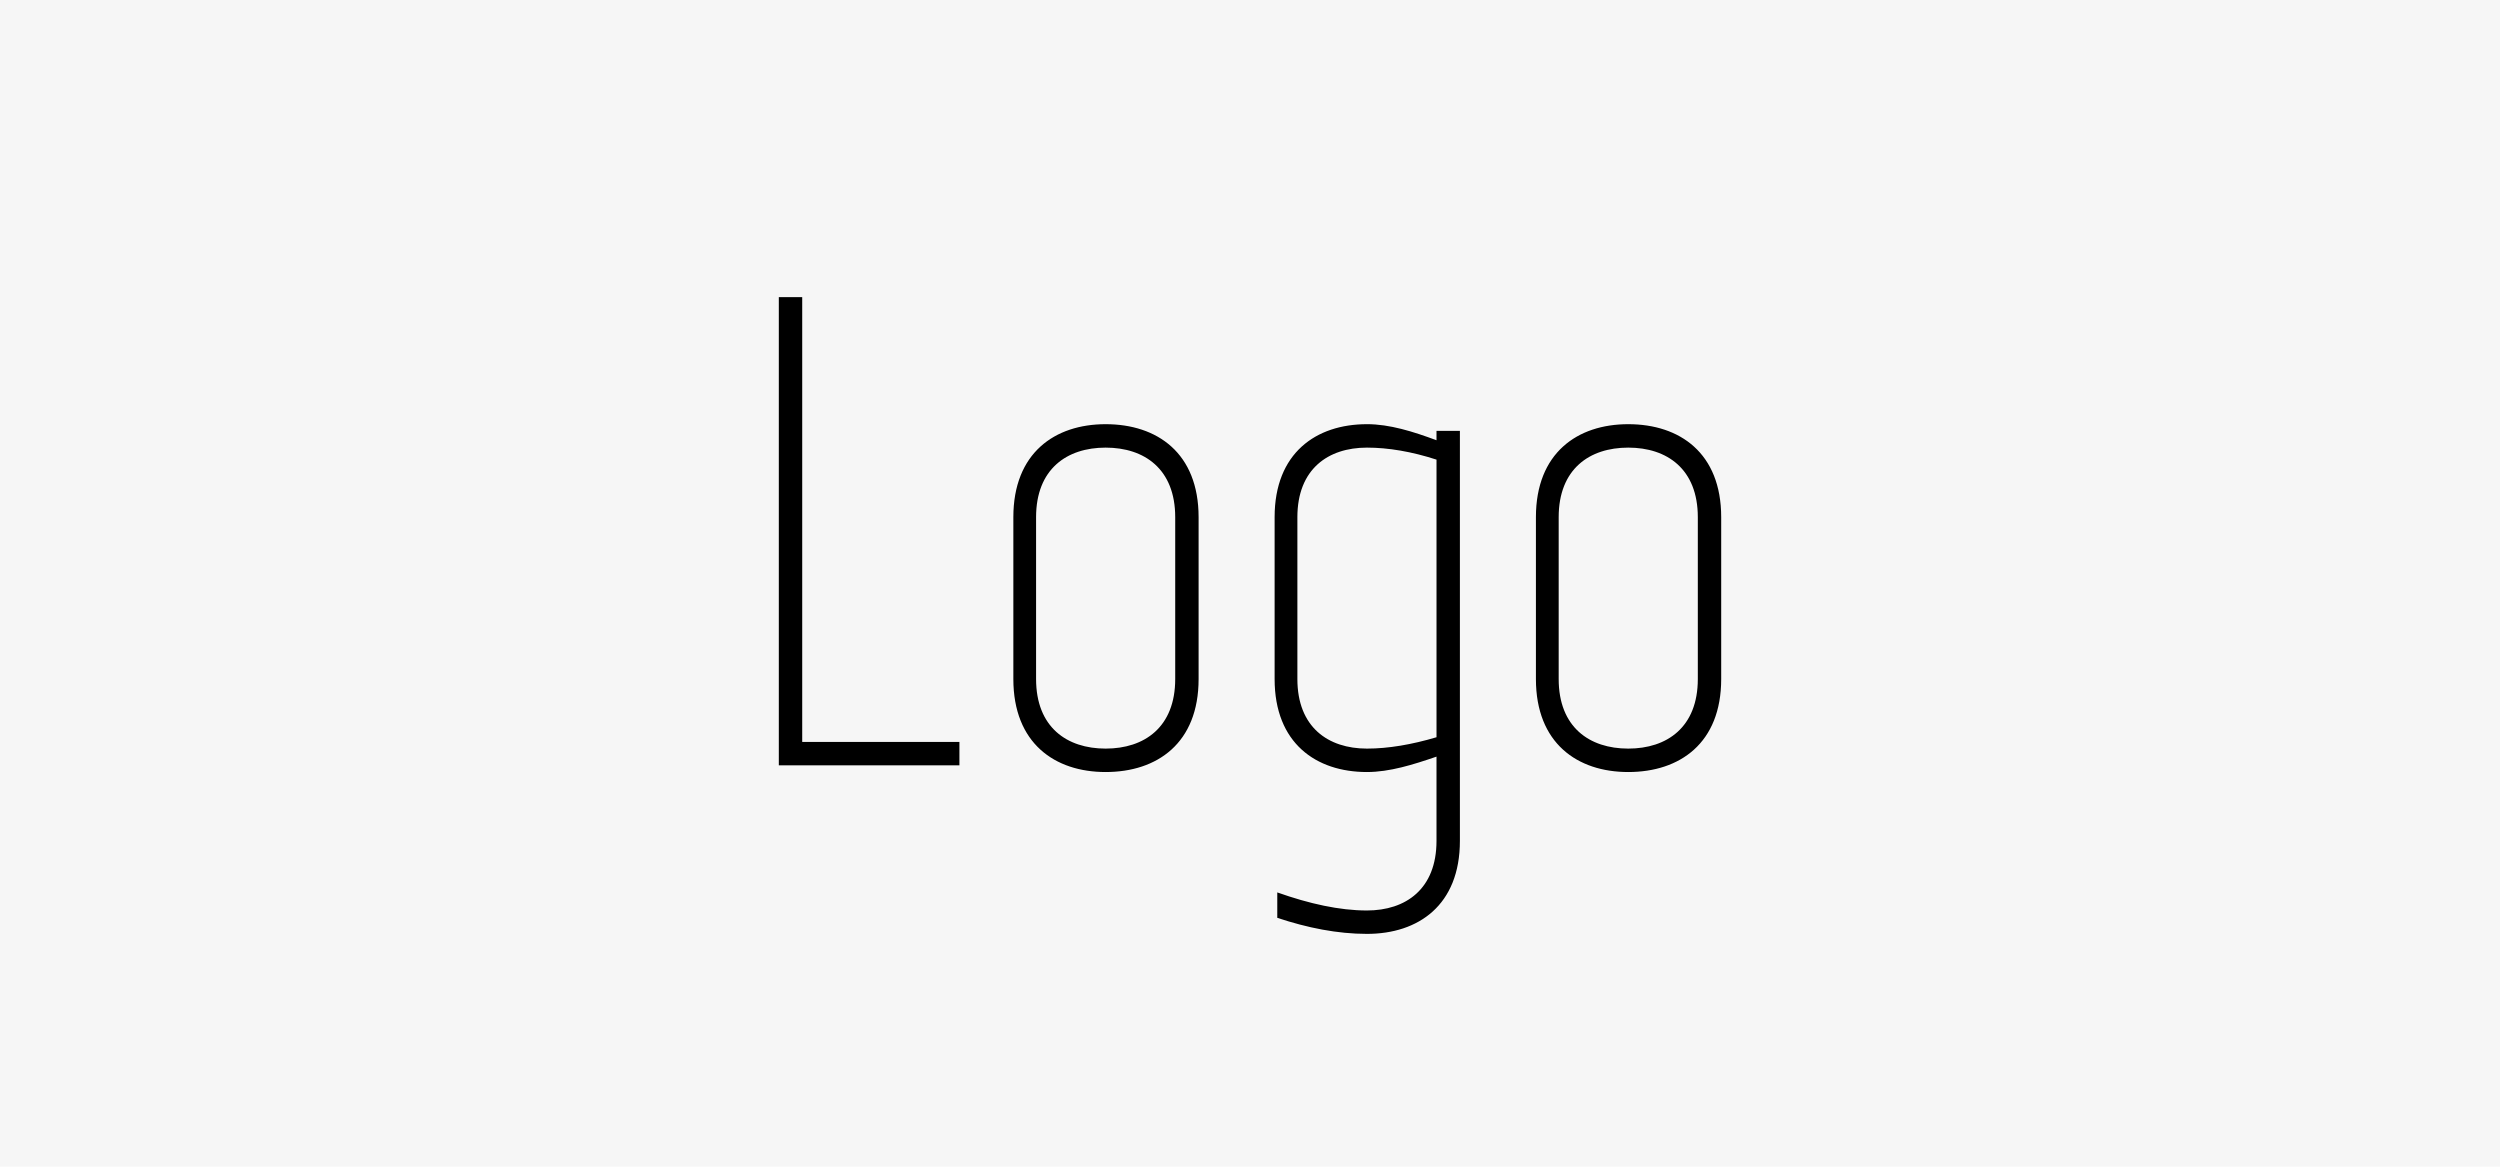
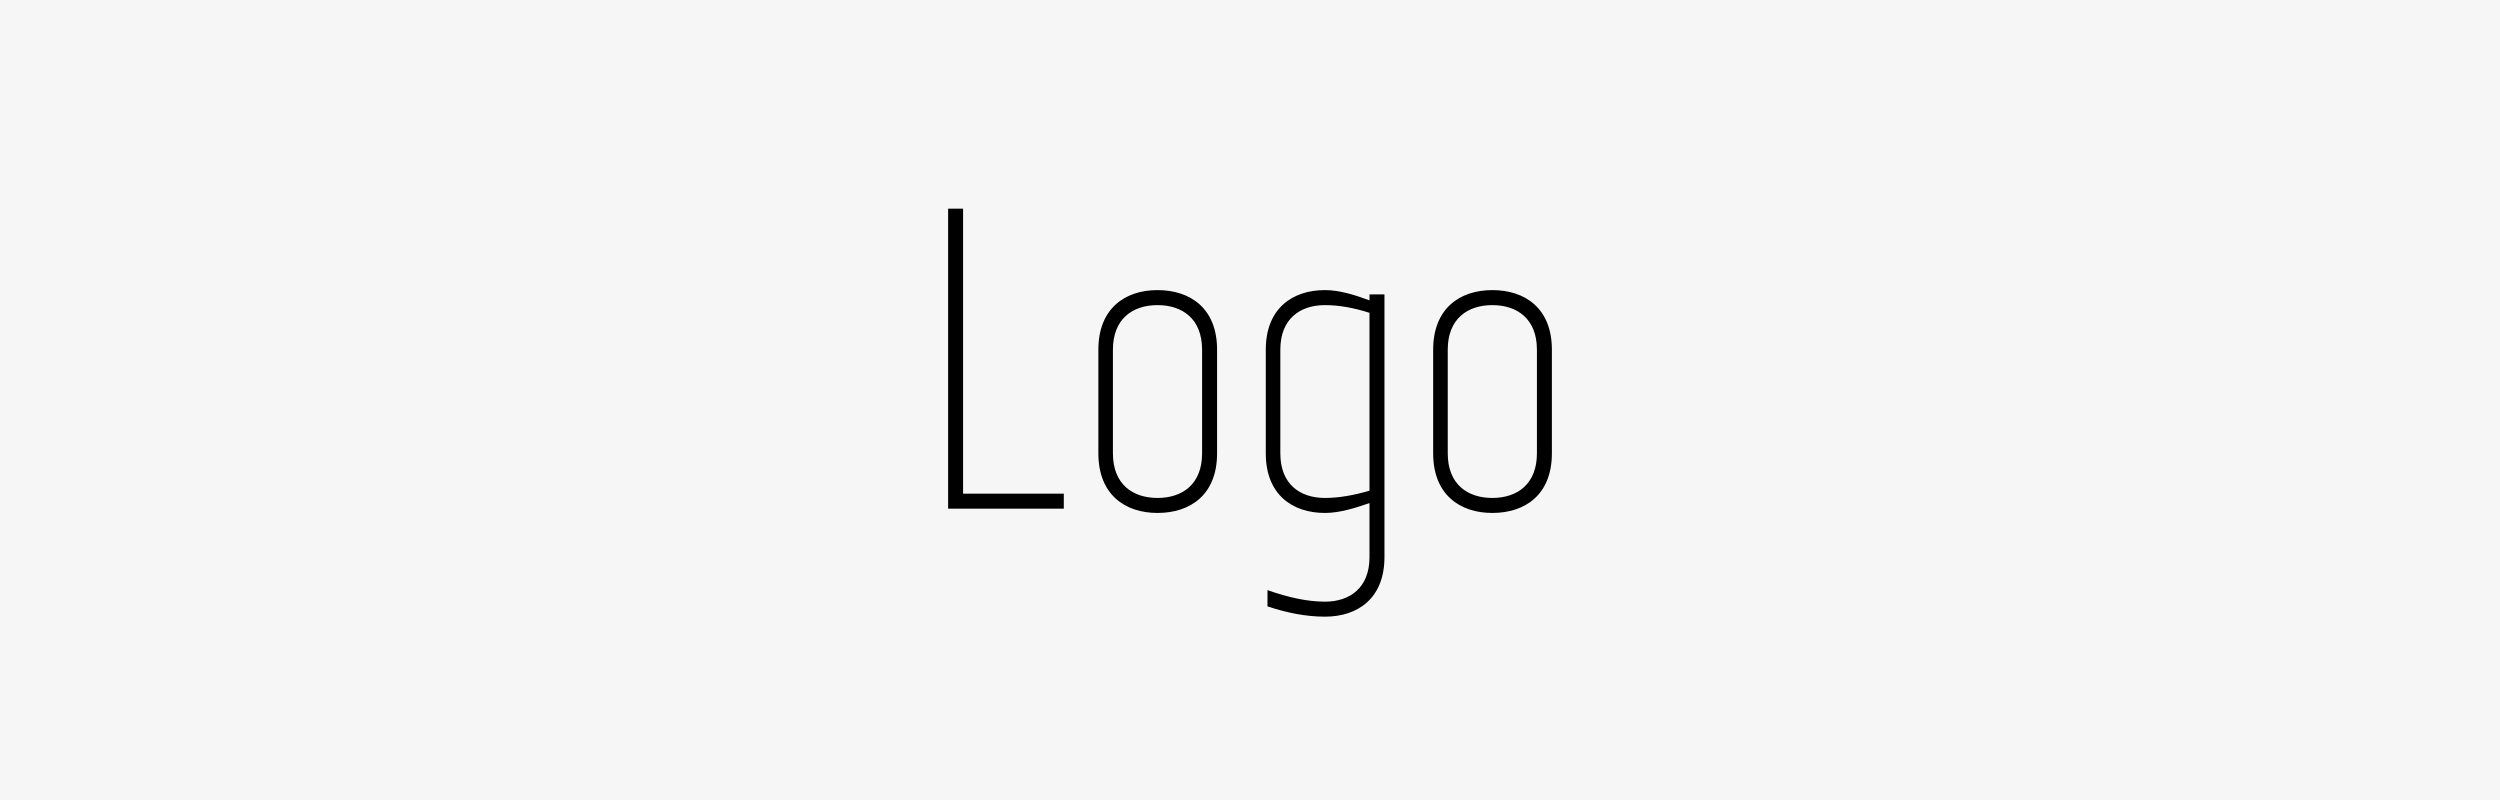
- <svg xmlns="http://www.w3.org/2000/svg" width="150" height="70" viewBox="0 0 70 150" style="shape-rendering:crispEdges">
-   <path id="bg" style="shape-rendering:auto;fill:#000000;fill-opacity:0.039" d="m -125.714,6.386212e-7 321.429,0 L 195.714,150 l -321.429,0 z" />
-   <path id="text_logo" style="shape-rendering:auto;fill:#000000" d="m 46.729,17.826 0,28.094 10.836,0 0,-1.404 -9.432,0 0,-26.689 -1.404,0 z m 19.609,7.625 c -3.05,0 -5.537,1.727 -5.537,5.58 l 0,9.711 c 0,3.853 2.487,5.58 5.537,5.58 3.09,0 5.578,-1.727 5.578,-5.58 l 0,-9.711 c 0,-3.853 -2.488,-5.58 -5.578,-5.58 z m 15.678,0 c -3.05,0 -5.539,1.727 -5.539,5.58 l 0,9.711 c 0,3.853 2.489,5.58 5.539,5.58 1.365,0 2.769,-0.442 4.174,-0.924 l 0,5.057 c 0,2.89 -1.846,4.174 -4.174,4.174 -1.645,0 -3.453,-0.402 -5.379,-1.084 l 0,1.525 c 1.806,0.602 3.613,0.963 5.379,0.963 3.09,0 5.578,-1.725 5.578,-5.578 l 0,-24.602 -1.404,0 0,0.562 c -1.405,-0.522 -2.809,-0.965 -4.174,-0.965 z m 15.678,0 c -3.05,0 -5.539,1.727 -5.539,5.58 l 0,9.711 c 0,3.853 2.489,5.58 5.539,5.58 3.09,0 5.578,-1.727 5.578,-5.58 l 0,-9.711 c 0,-3.853 -2.488,-5.58 -5.578,-5.58 z m -31.355,1.406 c 2.328,0 4.174,1.284 4.174,4.174 l 0,9.711 c 0,2.89 -1.846,4.174 -4.174,4.174 -2.328,0 -4.174,-1.284 -4.174,-4.174 l 0,-9.711 c 0,-2.89 1.846,-4.174 4.174,-4.174 z m 15.678,0 c 1.284,0 2.689,0.239 4.174,0.721 l 0,16.656 c -1.485,0.441 -2.89,0.682 -4.174,0.682 -2.328,0 -4.174,-1.284 -4.174,-4.174 l 0,-9.711 c 0,-2.89 1.846,-4.174 4.174,-4.174 z m 15.678,0 c 2.328,0 4.174,1.284 4.174,4.174 l 0,9.711 c 0,2.89 -1.846,4.174 -4.174,4.174 -2.328,0 -4.174,-1.284 -4.174,-4.174 l 0,-9.711 c 0,-2.89 1.846,-4.174 4.174,-4.174 z" transform="matrix(2.142857,0,0,2.142857,-125.7143,0)" />
+ <svg xmlns="http://www.w3.org/2000/svg" width="150" height="48" viewBox="0 0 48 150" style="shape-rendering:crispEdges">
+   <path id="bg" style="fill:#000000;fill-opacity:0.039;shape-rendering:auto" d="m -210.375,-3.3527613e-6 468.75,0 L 258.375,150 -210.375,150 Z" />
+   <path id="text_logo" style="fill:#000000;shape-rendering:auto" d="M 56.887 12.52 L 56.887 30.52 L 63.828 30.52 L 63.828 29.619 L 57.785 29.619 L 57.785 12.52 L 56.887 12.52 z M 69.451 17.406 C 67.497 17.406 65.902 18.512 65.902 20.98 L 65.902 27.203 C 65.902 29.672 67.497 30.777 69.451 30.777 C 71.431 30.777 73.025 29.672 73.025 27.203 L 73.025 20.98 C 73.025 18.512 71.431 17.406 69.451 17.406 z M 79.494 17.406 C 77.54 17.406 75.947 18.512 75.947 20.98 L 75.947 27.203 C 75.947 29.672 77.54 30.777 79.494 30.777 C 80.368 30.777 81.27 30.494 82.17 30.186 L 82.17 33.426 C 82.17 35.277 80.986 36.1 79.494 36.1 C 78.44 36.1 77.283 35.843 76.049 35.406 L 76.049 36.383 C 77.206 36.769 78.363 37 79.494 37 C 81.474 37 83.068 35.894 83.068 33.426 L 83.068 17.662 L 82.17 17.662 L 82.17 18.023 C 81.27 17.689 80.368 17.406 79.494 17.406 z M 89.539 17.406 C 87.585 17.406 85.99 18.512 85.99 20.98 L 85.99 27.203 C 85.99 29.672 87.585 30.777 89.539 30.777 C 91.519 30.777 93.113 29.672 93.113 27.203 L 93.113 20.98 C 93.113 18.512 91.519 17.406 89.539 17.406 z M 69.451 18.307 C 70.943 18.307 72.125 19.129 72.125 20.98 L 72.125 27.203 C 72.125 29.055 70.943 29.877 69.451 29.877 C 67.96 29.877 66.775 29.055 66.775 27.203 L 66.775 20.98 C 66.775 19.129 67.96 18.307 69.451 18.307 z M 79.494 18.307 C 80.317 18.307 81.218 18.461 82.17 18.77 L 82.17 29.439 C 81.218 29.722 80.317 29.877 79.494 29.877 C 78.003 29.877 76.82 29.055 76.82 27.203 L 76.82 20.98 C 76.82 19.129 78.003 18.307 79.494 18.307 z M 89.539 18.307 C 91.03 18.307 92.215 19.129 92.215 20.98 L 92.215 27.203 C 92.215 29.055 91.03 29.877 89.539 29.877 C 88.048 29.877 86.865 29.055 86.865 27.203 L 86.865 20.98 C 86.865 19.129 88.048 18.307 89.539 18.307 z " transform="matrix(3.125,0,0,3.125,-210.375,0)" />
</svg>
